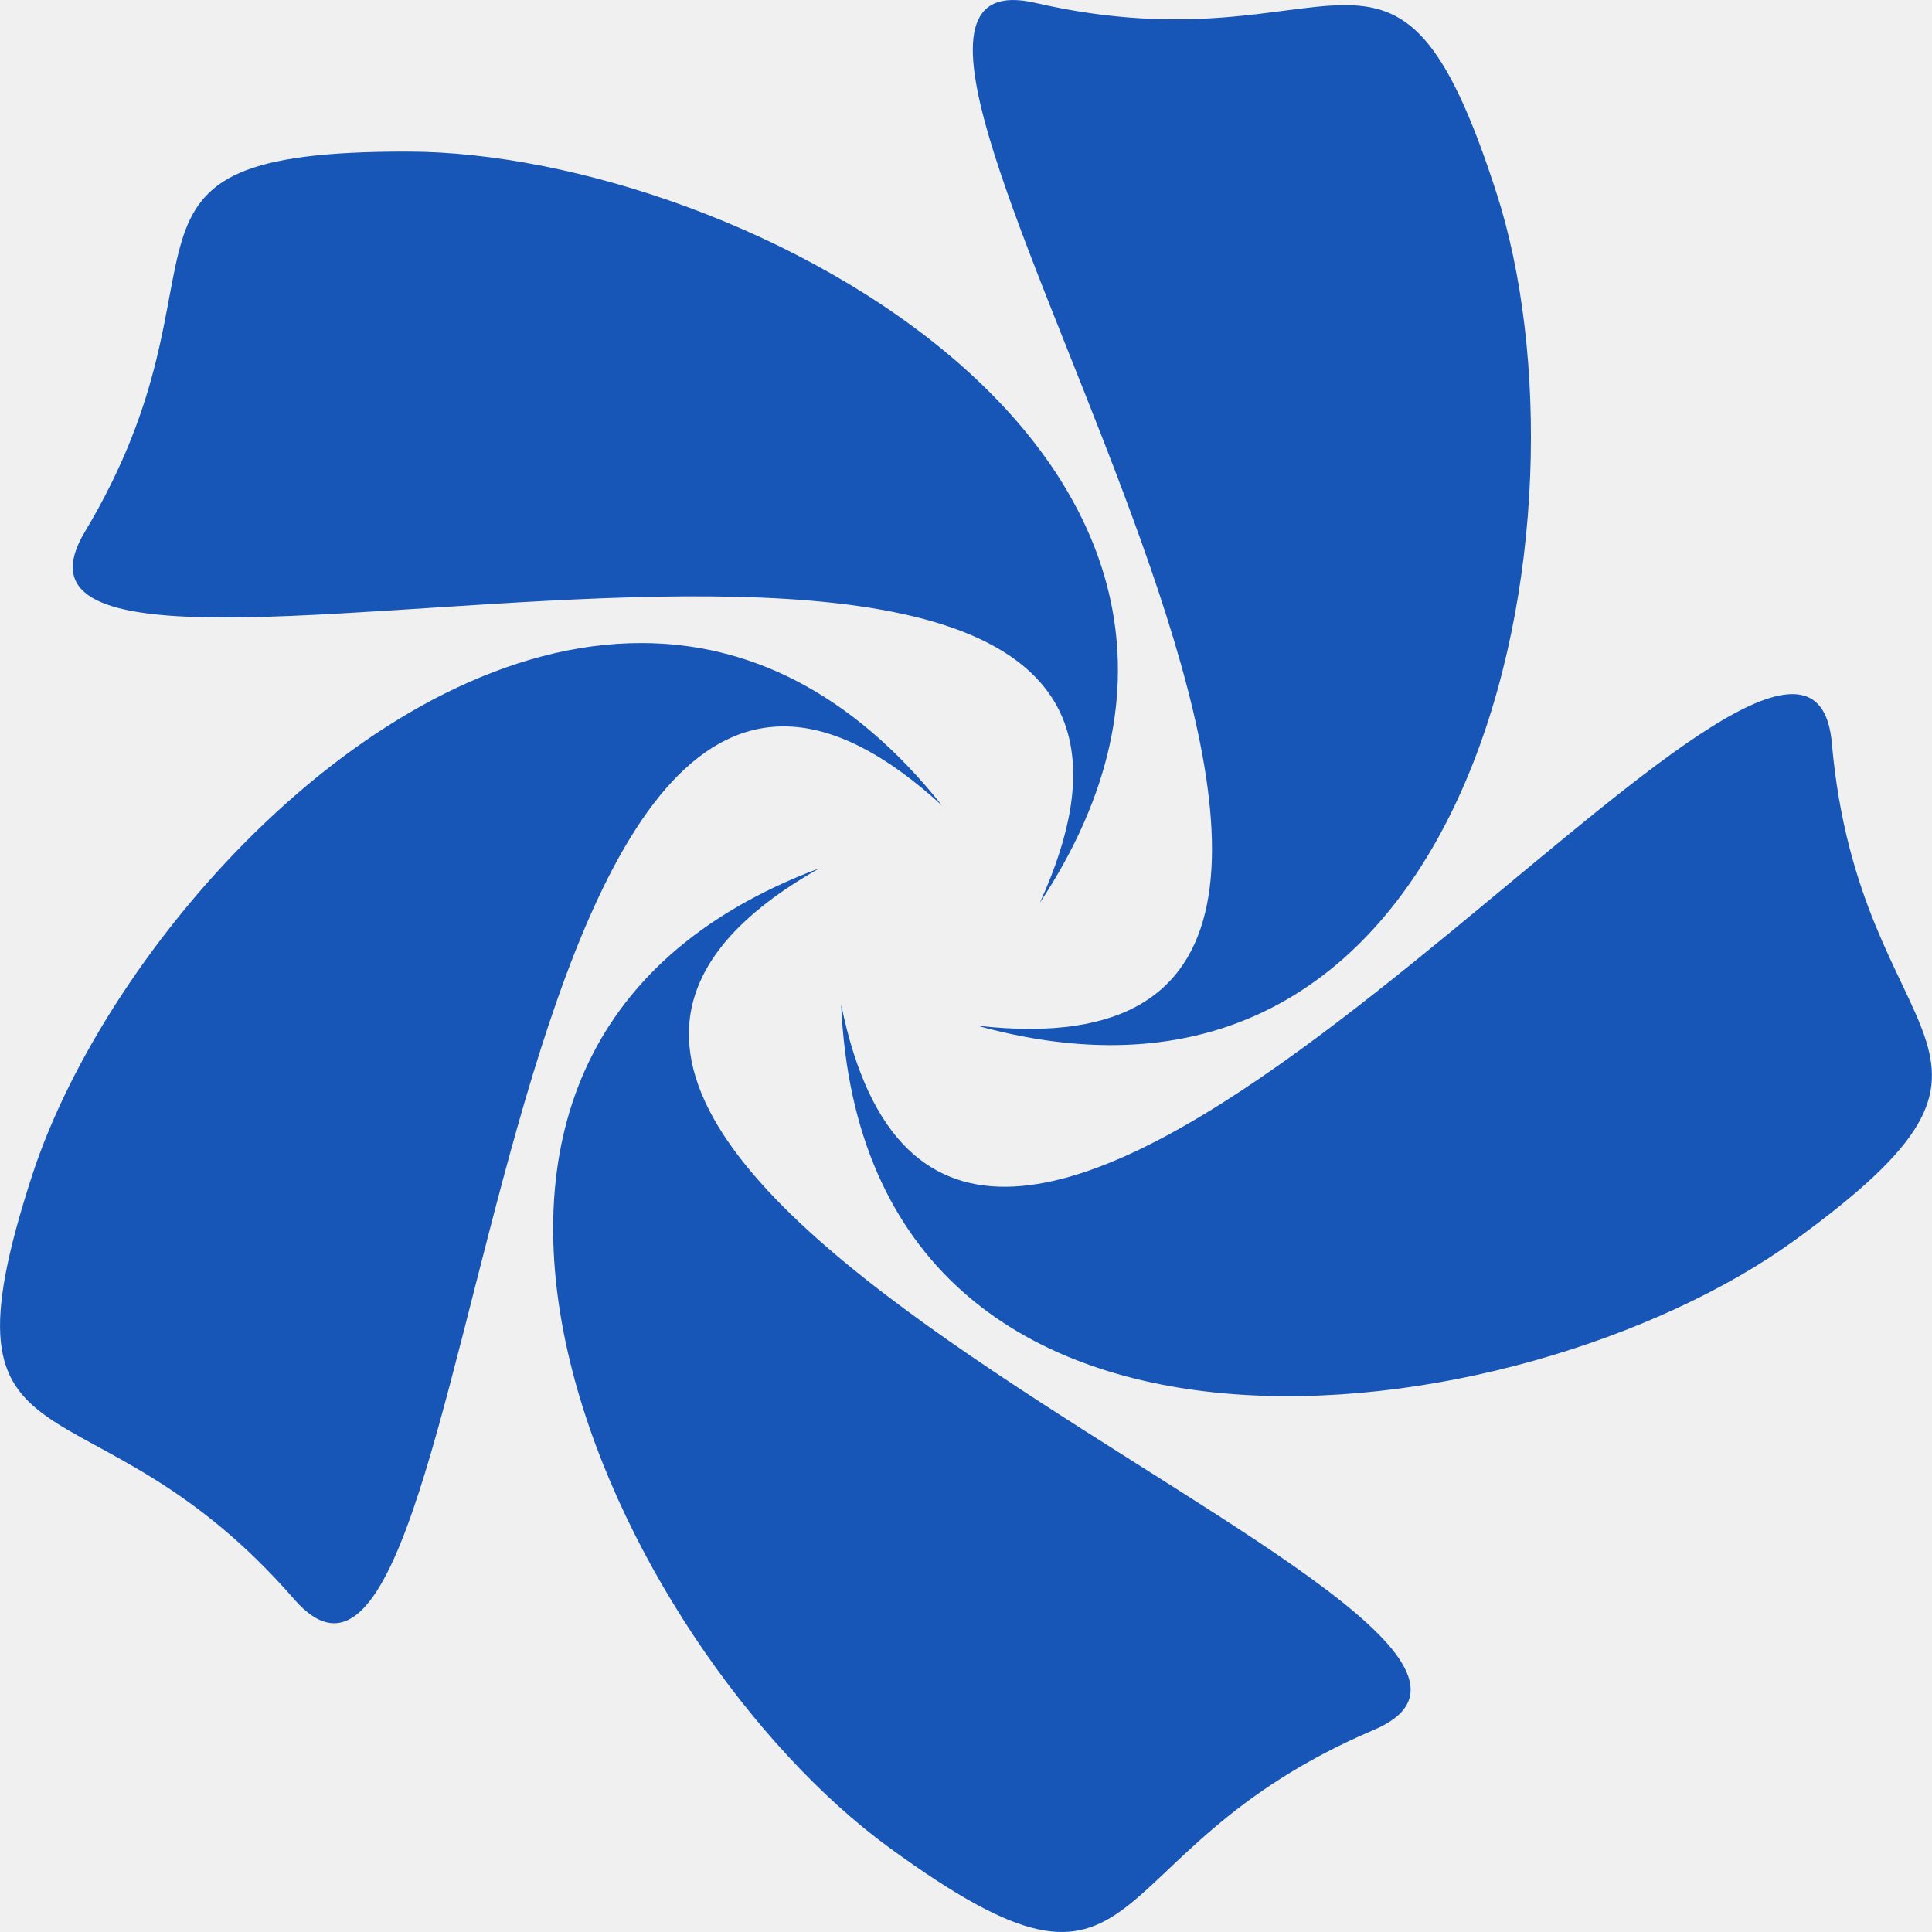
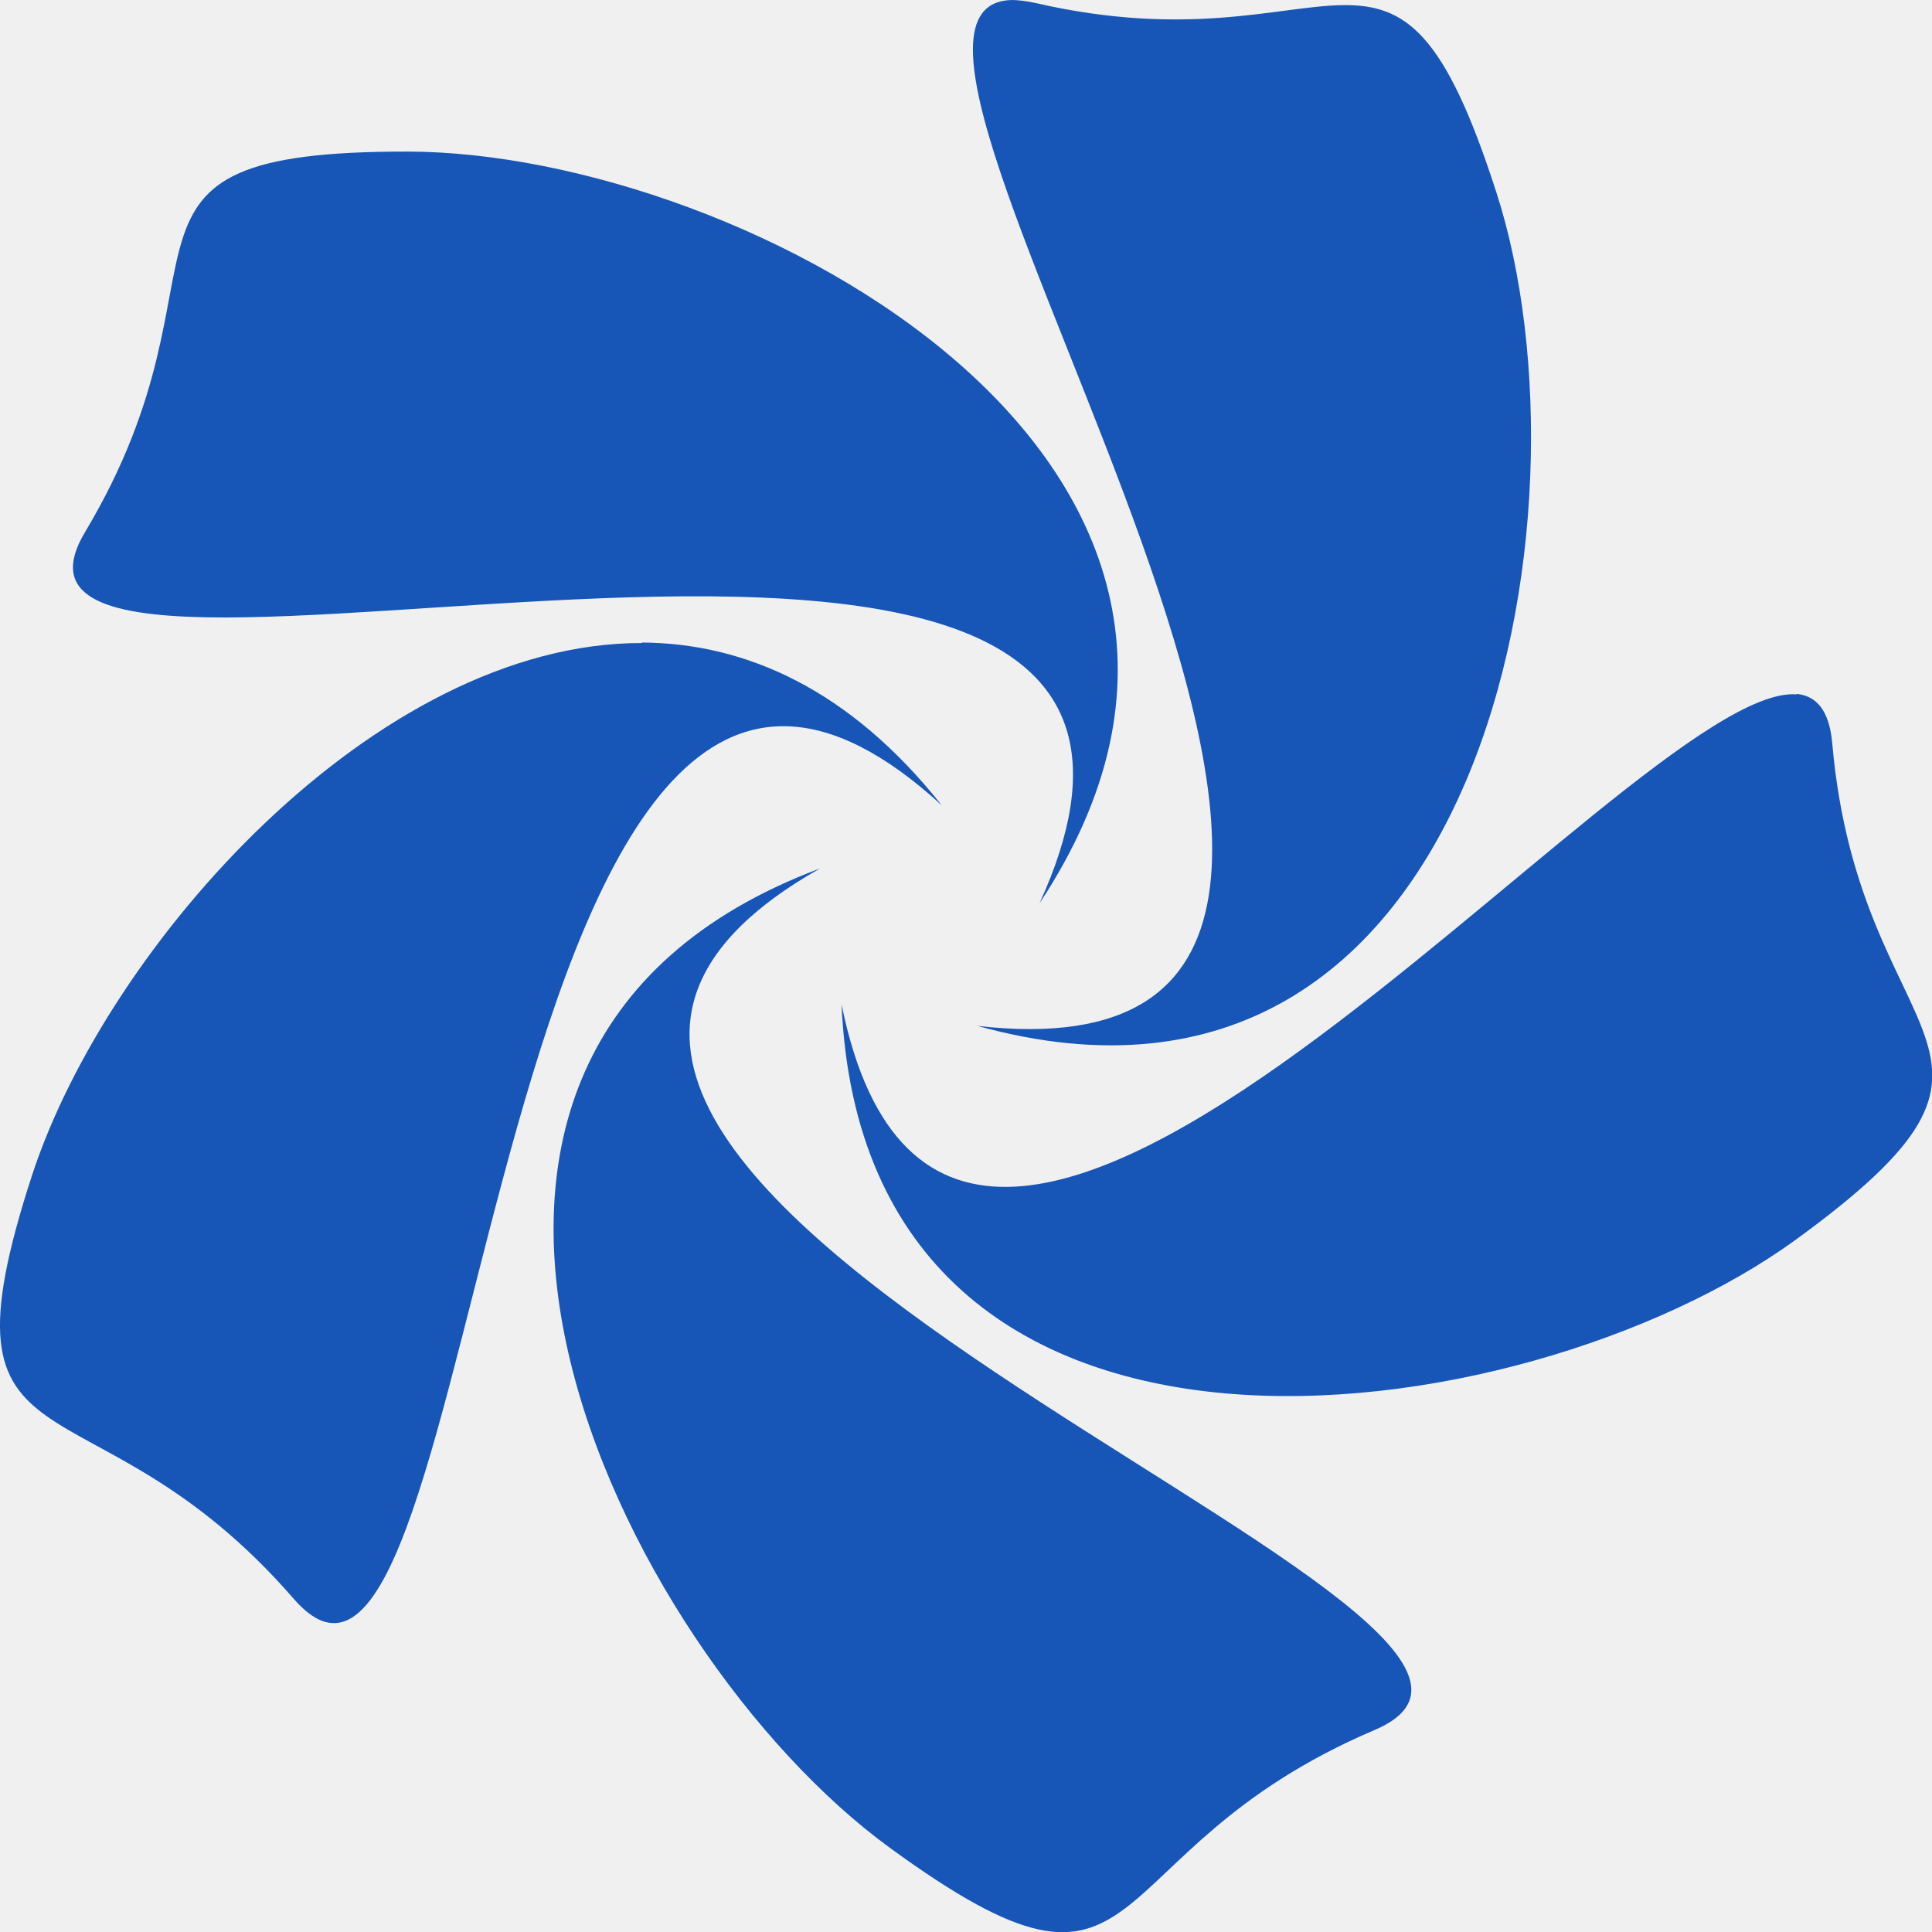
- <svg xmlns="http://www.w3.org/2000/svg" xmlns:xlink="http://www.w3.org/1999/xlink" width="48" viewBox="0 0 13.547 13.547" height="48" id="svg2" version="1.1">
+ <svg xmlns="http://www.w3.org/2000/svg" xmlns:xlink="http://www.w3.org/1999/xlink" width="14" viewBox="0 0 3.951 3.951" height="14" id="svg2" version="1.1">
  <defs id="defs4">
    <clipPath id="clipPath6">
-       <rect height="208.57" y="1580.93" x="-830" width="477.14" fill="#ff0" id="rect8" />
+       <rect height="208.57" y="1580.93" x="-830" width="477.14" id="rect8" style="fill:#ffff00" />
    </clipPath>
    <clipPath id="clipPath10">
-       <rect height="208.57" y="1580.93" x="-830" width="477.14" fill="#ff0" id="rect12" />
+       <rect height="208.57" y="1580.93" x="-830" width="477.14" id="rect12" style="fill:#ffff00" />
    </clipPath>
    <clipPath id="clipPath14">
-       <rect height="208.57" y="1580.93" x="-830" width="477.14" fill="#ff0" id="rect16" />
+       <rect height="208.57" y="1580.93" x="-830" width="477.14" id="rect16" style="fill:#ffff00" />
    </clipPath>
    <clipPath id="clipPath18">
-       <rect height="208.57" y="1580.93" x="-830" width="477.14" fill="#ff0" id="rect20" />
+       <rect height="208.57" y="1580.93" x="-830" width="477.14" id="rect20" style="fill:#ffff00" />
    </clipPath>
    <clipPath id="clipPath22">
-       <rect transform="matrix(.99975 -.02255 .02255 .99975 0 0)" height="240.87" y="780.64" x="294.93" width="357.87" fill="#f00" id="rect24" />
+       <rect transform="matrix(0.99975,-0.02255,0.02255,0.99975,0,0)" height="240.87" y="780.64" x="294.93" width="357.87" id="rect24" style="fill:#ff0000" />
    </clipPath>
    <clipPath id="clipPath26">
-       <rect height="195" y="857.54" width="301.43" fill="#fff" id="rect28" />
+       <rect height="195" y="857.54" width="301.43" id="rect28" x="0" style="fill:#ffffff" />
    </clipPath>
    <clipPath id="clipPath30">
-       <rect height="208.57" y="1580.93" x="-830" width="477.14" fill="#ff0" id="rect32" />
+       <rect height="208.57" y="1580.93" x="-830" width="477.14" id="rect32" style="fill:#ffff00" />
    </clipPath>
    <clipPath id="clipPath34">
-       <rect height="30.01" y="977.09" x="276.37" width="79.48" fill="#e20a17" id="rect36" />
+       <rect height="30.01" y="977.09" x="276.37" width="79.48" id="rect36" style="fill:#e20a17" />
    </clipPath>
    <clipPath id="clipPath38">
-       <rect transform="rotate(20.37582)" height="37.48" y="0.064" x="8.208" width="506.46" fill="#162d50" id="rect40" />
+       <rect transform="matrix(0.937429,0.3481765,-0.3481765,0.937429,0,0)" height="37.48" y="0.064" x="8.208" width="506.46" id="rect40" style="fill:#162d50" />
    </clipPath>
    <clipPath id="clipPath42">
-       <rect transform="rotate(.22918)" height="318.4" y="758.67" x="218.9" width="357.38" fill="#fff" id="rect44" />
+       <rect transform="matrix(0.999992,0.00399993,-0.00399993,0.999992,0,0)" height="318.4" y="758.67" x="218.9" width="357.38" id="rect44" style="fill:#ffffff" />
    </clipPath>
    <clipPath id="clipPath46">
-       <rect transform="rotate(.22918)" height="318.4" y="758.67" x="218.9" width="357.38" fill="#fff" id="rect48" />
+       <rect transform="matrix(0.999992,0.00399993,-0.00399993,0.999992,0,0)" height="318.4" y="758.67" x="218.9" width="357.38" id="rect48" style="fill:#ffffff" />
    </clipPath>
    <clipPath id="clipPath50">
-       <rect transform="rotate(20.37582)" height="37.48" y="0.064" x="8.208" width="506.46" fill="#162d50" id="rect52" />
+       <rect transform="matrix(0.937429,0.3481765,-0.3481765,0.937429,0,0)" height="37.48" y="0.064" x="8.208" width="506.46" id="rect52" style="fill:#162d50" />
    </clipPath>
    <clipPath id="clipPath54">
-       <rect height="208.57" y="1580.93" x="-830" width="477.14" fill="#ff0" id="rect56" />
+       <rect height="208.57" y="1580.93" x="-830" width="477.14" id="rect56" style="fill:#ffff00" />
    </clipPath>
    <clipPath id="clipPath58">
-       <rect transform="rotate(.6171)" height="235.88" y="804.24" x="221.39" width="350.46" id="rect60" />
+       <rect transform="matrix(0.999942,0.01077022,-0.01077022,0.999942,0,0)" height="235.88" y="804.24" x="221.39" width="350.46" id="rect60" />
    </clipPath>
    <clipPath id="clipPath62">
-       <rect transform="rotate(.16206)" height="279.03" y="793.52" x="257.32" width="287.43" fill="#fff" id="rect64" />
+       <rect transform="matrix(0.999996,0.00282848,-0.00282848,0.999996,0,0)" height="279.03" y="793.52" x="257.32" width="287.43" id="rect64" style="fill:#ffffff" />
    </clipPath>
    <clipPath id="clipPath66">
-       <rect height="195" y="0.06" width="301.43" fill="#fff" id="rect68" />
+       <rect height="195" y="0.06" width="301.43" id="rect68" x="0" style="fill:#ffffff" />
    </clipPath>
    <clipPath id="clipPath70">
-       <rect height="195" y="857.54" width="301.43" fill="#fff" id="rect72" />
+       <rect height="195" y="857.54" width="301.43" id="rect72" x="0" style="fill:#ffffff" />
    </clipPath>
-     <path clip-path="url(#2)" id="0" d="m 699.286,672.932 a 40.714,40.714 0 1 1 -81.429,0 40.714,40.714 0 1 1 81.429,0 z" fill="#4a0" />
+     <path clip-path="url(#2)" id="0" d="m 699.286,672.932 a 40.714,40.714 0 1 1 -81.429,0 40.714,40.714 0 1 1 81.429,0 z" style="fill:#44aa00" />
    <clipPath id="clipPath75">
-       <use xlink:href="#0" transform="matrix(4.3233 0 0 4.3233 -2450.68 -2667.55)" id="use77" />
+       <use xlink:href="#0" transform="matrix(4.3233,0,0,4.3233,-2450.68,-2667.55)" id="use77" x="0" y="0" width="100%" height="100%" />
    </clipPath>
    <clipPath id="clipPath79">
-       <rect transform="rotate(27.44968)" height="41.39" y="815.74" x="448.12" width="63.987" fill="#fff" id="rect81" />
+       <rect transform="matrix(0.887416,0.4609694,-0.4609694,0.887416,0,0)" height="41.39" y="815.74" x="448.12" width="63.987" id="rect81" style="fill:#ffffff" />
    </clipPath>
    <clipPath id="clipPath83">
-       <rect height="195" y="857.54" width="301.43" fill="#fff" id="rect85" />
+       <rect height="195" y="857.54" width="301.43" id="rect85" x="0" style="fill:#ffffff" />
    </clipPath>
    <clipPath id="clipPath87">
-       <rect height="208.57" y="1580.93" x="-830" width="477.14" fill="#ff0" id="rect89" />
+       <rect height="208.57" y="1580.93" x="-830" width="477.14" id="rect89" style="fill:#ffff00" />
    </clipPath>
    <clipPath id="clipPath91">
-       <rect height="208.57" y="1580.93" x="-830" width="477.14" fill="#ff0" id="rect93" />
+       <rect height="208.57" y="1580.93" x="-830" width="477.14" id="rect93" style="fill:#ffff00" />
    </clipPath>
    <clipPath id="clipPath95">
-       <rect height="208.57" y="1580.93" x="-830" width="477.14" fill="#ff0" id="rect97" />
+       <rect height="208.57" y="1580.93" x="-830" width="477.14" id="rect97" style="fill:#ffff00" />
    </clipPath>
    <clipPath id="clipPath99">
-       <rect height="208.57" y="1580.93" x="-830" width="477.14" fill="#ff0" id="rect101" />
+       <rect height="208.57" y="1580.93" x="-830" width="477.14" id="rect101" style="fill:#ffff00" />
    </clipPath>
    <clipPath id="clipPath103">
-       <rect height="208.57" y="1580.93" x="-830" width="477.14" fill="#ff0" id="rect105" />
+       <rect height="208.57" y="1580.93" x="-830" width="477.14" id="rect105" style="fill:#ffff00" />
    </clipPath>
    <clipPath id="clipPath107">
-       <use xlink:href="#0" id="use109" />
+       <use xlink:href="#0" id="use109" x="0" y="0" width="100%" height="100%" />
    </clipPath>
    <clipPath id="clipPath111">
-       <rect height="208.57" y="1580.93" x="-830" width="477.14" fill="#ff0" id="rect113" />
+       <rect height="208.57" y="1580.93" x="-830" width="477.14" id="rect113" style="fill:#ffff00" />
    </clipPath>
-     <path id="1" d="m 699.286,672.932 a 40.714,40.714 0 1 1 -81.429,0 40.714,40.714 0 1 1 81.429,0 z" fill="#4a0" />
+     <path id="1" d="m 699.286,672.932 a 40.714,40.714 0 1 1 -81.429,0 40.714,40.714 0 1 1 81.429,0 z" style="fill:#44aa00" />
    <clipPath id="2">
-       <use xlink:href="#1" id="use117" />
+       <use xlink:href="#1" id="use117" x="0" y="0" width="100%" height="100%" />
    </clipPath>
    <clipPath id="clipPath119">
-       <use transform="matrix(4.3233 0 0 4.3233 -2450.68 -2667.55)" xlink:href="#1" id="use121" />
+       <use transform="matrix(4.3233,0,0,4.3233,-2450.68,-2667.55)" xlink:href="#1" id="use121" x="0" y="0" width="100%" height="100%" />
    </clipPath>
-     <linearGradient gradientUnits="userSpaceOnUse" x2="0" y2="40" y1="280" xlink:href="#4" id="3" gradientTransform="matrix(.175 0 0 .175 302.8 216)" />
+     <linearGradient gradientUnits="userSpaceOnUse" x2="0" y2="40" y1="280" xlink:href="#4" id="3" gradientTransform="matrix(0.175,0,0,0.175,302.8,216)" />
    <linearGradient id="4">
      <stop stop-color="#151515" id="stop125" />
      <stop stop-color="#222" offset="1" id="stop127" />
    </linearGradient>
-     <linearGradient gradientUnits="userSpaceOnUse" x2="0" y2="90" y1="230" xlink:href="#4" id="5" gradientTransform="matrix(.375 0 0 .375 298 16)" />
-     <linearGradient gradientUnits="userSpaceOnUse" x2="0" y2="90" y1="230" xlink:href="#4" id="6" gradientTransform="matrix(.25 0 0 .25 300 132)" />
+     <linearGradient gradientUnits="userSpaceOnUse" x2="0" y2="90" y1="230" xlink:href="#4" id="5" gradientTransform="matrix(0.375,0,0,0.375,298,16)" />
+     <linearGradient gradientUnits="userSpaceOnUse" x2="0" y2="90" y1="230" xlink:href="#4" id="6" gradientTransform="matrix(0.25,0,0,0.25,300,132)" />
    <clipPath id="clipPath131">
-       <rect color="#bebebe" height="20" rx="4" y="78" x="434" width="20" id="rect133" />
+       <rect height="20" rx="4" y="78" x="434" width="20" id="rect133" style="color:#bebebe" />
    </clipPath>
    <clipPath id="clipPath135">
-       <rect color="#bebebe" height="22" rx="4" y="77" x="433" width="22" id="rect137" />
+       <rect height="22" rx="4" y="77" x="433" width="22" id="rect137" style="color:#bebebe" />
    </clipPath>
    <clipPath id="clipPath139">
-       <rect color="#bebebe" height="22" rx="5" y="77" x="433" width="22" id="rect141" />
+       <rect height="22" rx="5" y="77" x="433" width="22" id="rect141" style="color:#bebebe" />
    </clipPath>
    <clipPath id="clipPath143">
-       <rect color="#bebebe" height="30" rx="6" y="29" x="433" width="30" id="rect145" />
+       <rect height="30" rx="6" y="29" x="433" width="30" id="rect145" style="color:#bebebe" />
    </clipPath>
    <clipPath id="clipPath147">
-       <rect color="#bebebe" fill="url(#6)" transform="matrix(0 -1 1 0 0 0)" height="60" rx="12.5" y="142" x="306" width="60" id="rect149" />
+       <rect transform="matrix(0,-1,1,0,0,0)" height="60" rx="12.5" y="142" x="306" width="60" id="rect149" style="color:#bebebe;fill:url(#6)" />
    </clipPath>
    <clipPath id="clipPath151">
-       <rect color="#bebebe" fill="url(#5)" height="90" rx="18.75" y="31" x="307" width="90" id="rect153" />
+       <rect height="90" rx="18.75" y="31" x="307" width="90" id="rect153" style="color:#bebebe;fill:url(#5)" />
    </clipPath>
    <clipPath id="clipPath155">
-       <rect color="#bebebe" fill="#6d6d6d" opacity="0.2" height="30" rx="4" y="29" x="433" width="30" id="rect157" />
+       <rect height="30" rx="4" y="29" x="433" width="30" id="rect157" style="color:#bebebe;opacity:0.2;fill:#6d6d6d" />
    </clipPath>
    <clipPath id="clipPath159">
-       <rect color="#bebebe" fill="#6d6d6d" opacity="0.2" height="22" rx="3" y="77" x="433" width="22" id="rect161" />
+       <rect height="22" rx="3" y="77" x="433" width="22" id="rect161" style="color:#bebebe;opacity:0.2;fill:#6d6d6d" />
    </clipPath>
    <clipPath id="clipPath163">
      <path d="m 144,70 c -49.706,0 -90,40.294 -90,90 0,49.706 40.294,90 90,90 49.706,0 90,-40.294 90,-90 0,-49.706 -40.294,-90 -90,-90 z m 0,32.188 c 32.033,0 58,25.967 58,58 0,32.033 -25.967,58 -58,58 -32.033,0 -58,-25.967 -58,-58 0,-32.033 25.967,-58 58,-58 z" id="path165" />
    </clipPath>
    <clipPath id="clipPath167">
-       <rect color="#bebebe" height="16" rx="3" y="116" x="432" width="16" id="rect169" />
+       <rect height="16" rx="3" y="116" x="432" width="16" id="rect169" style="color:#bebebe" />
    </clipPath>
    <clipPath id="clipPath171">
-       <path d="m 145,215 c 33.137,0 60,-26.863 60,-60 0,-33.137 -26.863,-60 -60,-60 -33.137,0 -60,26.863 -60,60 0,12.507 3.829,24.106 10.375,33.719 L 89,211 111.281,204.625 C 120.894,211.172 132.493,215 145,215 z" id="path173" />
+       <path d="m 145,215 c 33.137,0 60,-26.863 60,-60 0,-33.137 -26.863,-60 -60,-60 -33.137,0 -60,26.863 -60,60 0,12.507 3.829,24.106 10.375,33.719 L 89,211 111.281,204.625 C 120.894,211.172 132.493,215 145,215 Z" id="path173" />
    </clipPath>
    <clipPath id="clipPath175">
      <path d="m 152,204 a 8,8 0 1 1 -16,0 8,8 0 1 1 16,0 z" id="path177" />
    </clipPath>
    <clipPath id="clipPath179">
      <path d="m 98.031,23.191 c -41.492,1.052 -74.844,35.068 -74.844,76.812 0,42.407 34.406,76.812 76.812,76.812 42.407,0 76.812,-34.406 76.812,-76.812 0,-42.407 -34.406,-76.812 -76.812,-76.812 -0.663,0 -1.31,-0.017 -1.969,0 z M 100,50.66 c 27.245,0 49.344,22.099 49.344,49.344 -1e-5,27.245 -22.099,49.344 -49.344,49.344 -27.245,-1e-5 -49.344,-22.099 -49.344,-49.344 0,-27.245 22.099,-49.344 49.344,-49.344 z" id="path181" />
    </clipPath>
    <clipPath id="clipPath183">
-       <rect color="#bebebe" fill="#6d6d6d" opacity="0.2" height="16" rx="2" y="116" x="432" width="16" id="rect185" />
+       <rect height="16" rx="2" y="116" x="432" width="16" id="rect185" style="color:#bebebe;opacity:0.2;fill:#6d6d6d" />
    </clipPath>
    <clipPath id="clipPath187">
-       <rect color="#bebebe" fill="#986767" height="240" rx="50" y="36" x="24" width="240" id="rect189" />
+       <rect height="240" rx="50" y="36" x="24" width="240" id="rect189" style="color:#bebebe;fill:#986767" />
    </clipPath>
    <clipPath id="clipPath191">
-       <rect color="#bebebe" fill="url(#3)" transform="rotate(90)" height="42" rx="9" y="223" x="307" width="42" id="rect193" />
+       <rect transform="matrix(0,1,-1,0,0,0)" height="42" rx="9" y="223" x="307" width="42" id="rect193" style="color:#bebebe;fill:url(#3)" />
    </clipPath>
  </defs>
-   <path d="M 7.09,1.770786e-4 C 5.581,0.049 11.112,7.68 6.852,7.192 10.404,8.176 11.218,3.591 10.492,1.349 9.774,-0.873 9.4,0.513 7.259,0.02 7.195,0.005 7.139,-0.001 7.09,2.6114148e-4 z M 2.858,1.063 C 0.523,1.06 1.726,1.844 0.595,3.729 -0.485,5.528 9.128,2.305 7.291,6.331 9.324,3.257 5.215,1.067 2.858,1.063 z M 4.501,4.509 C 2.633,4.504 0.753,6.626 0.227,8.237 -0.497,10.457 0.62,9.555 2.062,11.213 3.44,12.796 3.345,2.658 6.606,5.649 5.961,4.838 5.232,4.51 4.501,4.509 z M 12.594,4.868 C 11.434,4.777 6.682,10.905 5.898,7.043 6.06,10.725 10.672,10.082 12.581,8.699 14.471,7.329 13.037,7.402 12.845,5.213 12.825,4.984 12.737,4.879 12.594,4.868 z M 5.746,6.088 C 2.295,7.38 4.331,11.568 6.236,12.956 c 1.887,1.375 1.375,0.034 3.397,-0.826 C 11.565,11.309 1.894,8.266 5.746,6.088 z" id="path199" style="fill:#1756b6;fill-opacity:1;fill-rule:evenodd" />
+   <path d="M 2.068,5.1888521e-5 C 1.628,0.014 3.241,2.24 1.999,2.098 3.035,2.385 3.272,1.047 3.06,0.393 2.851,-0.255 2.742,0.15 2.117,0.006 c -0.019,-0.004 -0.035,-0.006 -0.049,-0.006 z M 0.834,0.31 C 0.153,0.309 0.503,0.538 0.174,1.088 -0.141,1.612 2.662,0.672 2.126,1.847 2.719,0.95 1.521,0.311 0.834,0.31 Z M 1.313,1.315 c -0.545,-0.001 -1.093,0.618 -1.247,1.087 -0.211,0.647 0.115,0.384 0.535,0.868 0.402,0.462 0.374,-2.495 1.325,-1.623 -0.188,-0.237 -0.401,-0.332 -0.614,-0.333 z m 2.361,0.105 c -0.338,-0.026 -1.724,1.761 -1.953,0.634 0.047,1.074 1.392,0.886 1.949,0.483 0.551,-0.4 0.133,-0.378 0.077,-1.017 -0.006,-0.067 -0.032,-0.097 -0.073,-0.101 z m -1.997,0.356 c -1.007,0.377 -0.413,1.598 0.143,2.003 0.55,0.401 0.401,0.01 0.991,-0.241 0.563,-0.239 -2.257,-1.127 -1.134,-1.762 z" id="path199" style="fill:#1756b6;fill-opacity:1;fill-rule:evenodd" />
</svg>
